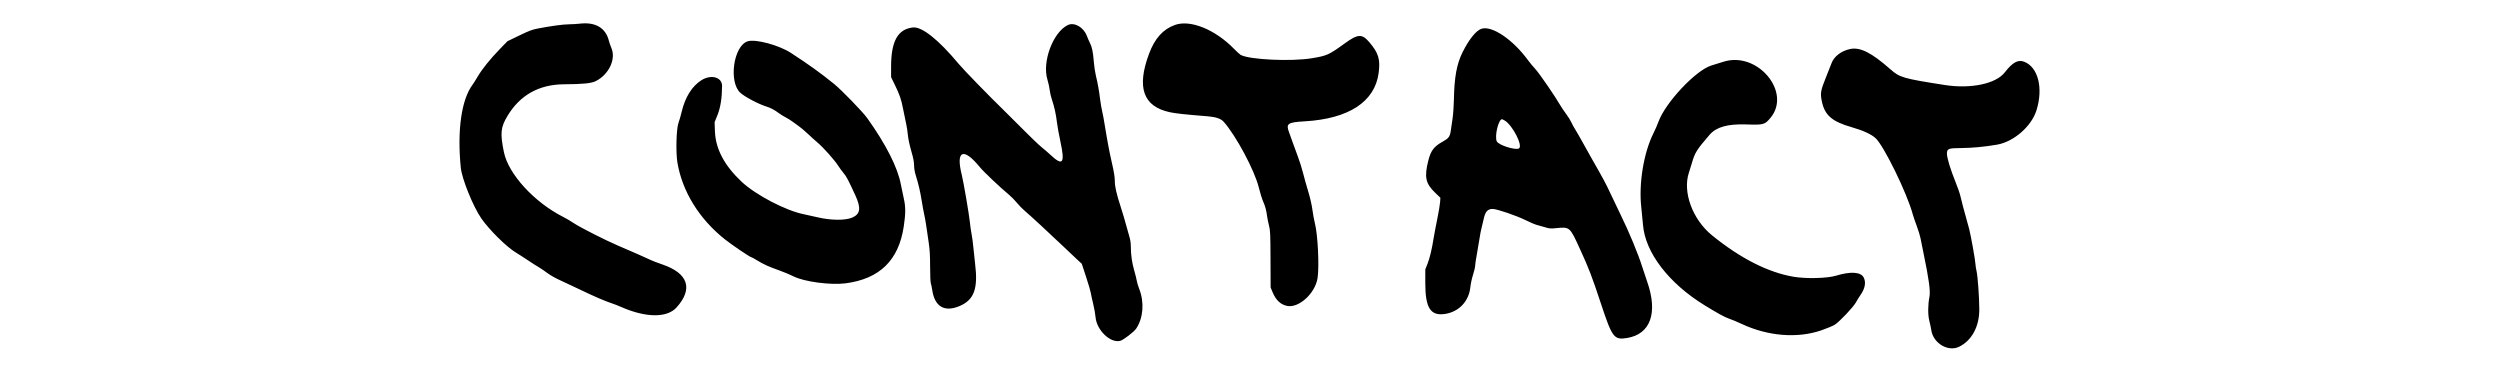
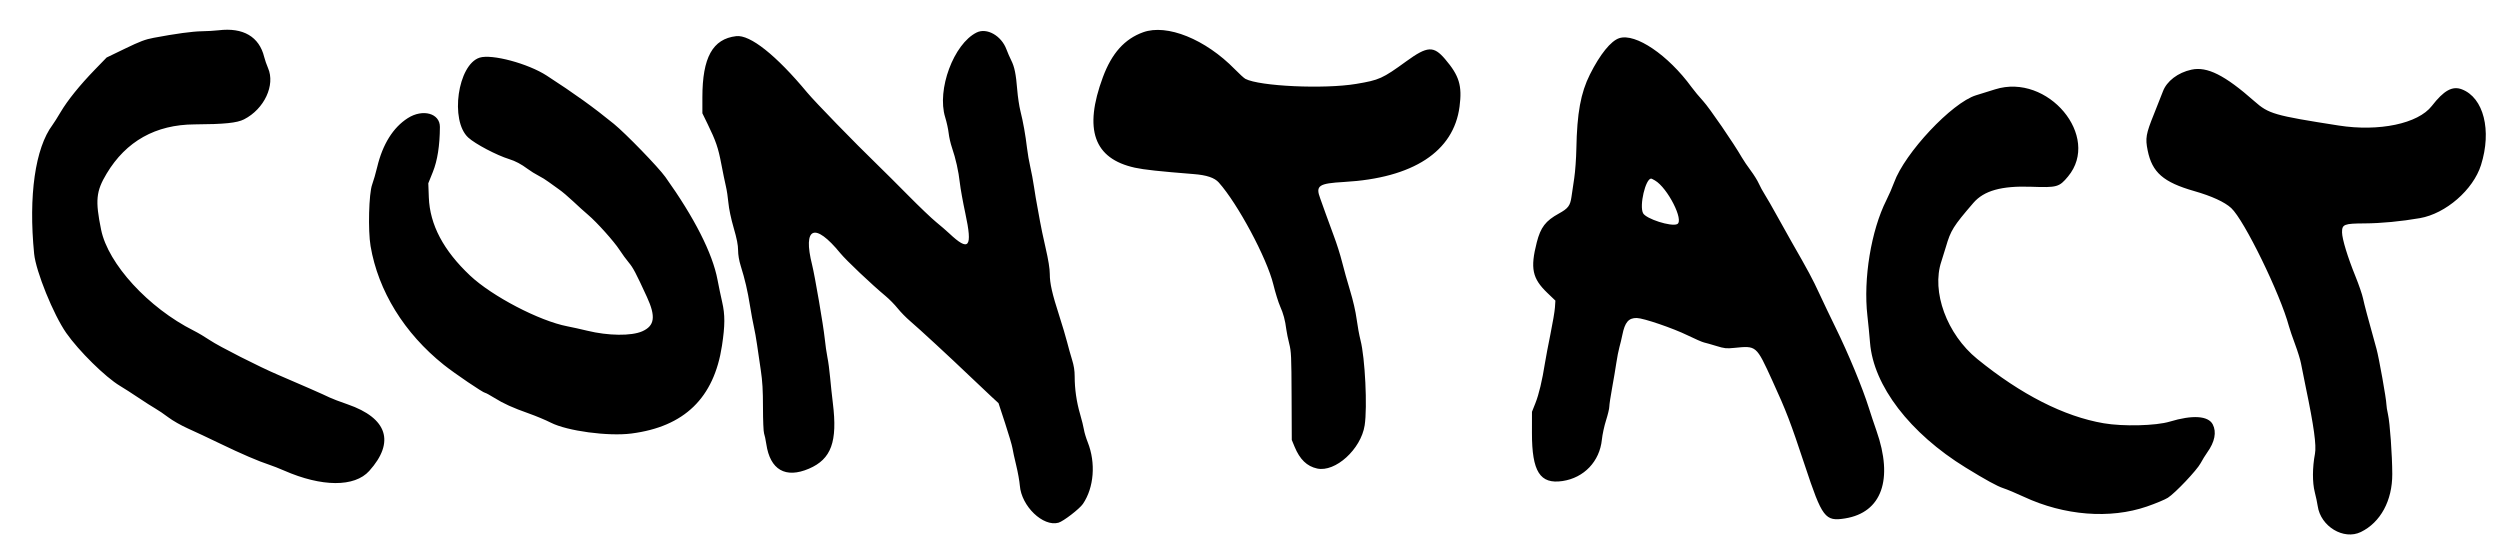
- <svg xmlns="http://www.w3.org/2000/svg" id="svg" version="1.1" width="200" height="30" viewBox="0, 0, 400,89.681">
-   <g id="svgg">
-     <path id="path0" d="M39.667 5.663 C 39.071 5.735,37.910 5.803,37.087 5.814 C 35.648 5.833,33.017 6.190,29.667 6.823 C 28.366 7.068,27.577 7.366,25.250 8.490 L 22.417 9.859 20.612 11.721 C 18.274 14.133,16.406 16.450,15.329 18.273 C 14.856 19.074,14.297 19.960,14.087 20.240 C 11.419 23.808,10.373 31.146,11.257 40.083 C 11.524 42.784,14.227 49.452,16.200 52.276 C 18.130 55.039,22.256 59.102,24.467 60.417 C 25.083 60.783,26.374 61.612,27.335 62.259 C 28.297 62.906,29.458 63.648,29.917 63.908 C 30.375 64.168,31.283 64.784,31.934 65.278 C 32.591 65.776,33.925 66.535,34.934 66.984 C 35.933 67.429,38.175 68.482,39.917 69.324 C 43.134 70.880,45.843 72.045,47.500 72.584 C 48.004 72.748,49.017 73.146,49.750 73.467 C 55.560 76.013,60.605 76.036,62.860 73.527 C 66.860 69.078,65.667 65.390,59.542 63.272 C 58.328 62.853,57.090 62.383,56.792 62.228 C 56.204 61.923,51.648 59.920,48.833 58.728 C 46.024 57.539,39.693 54.326,38.321 53.392 C 37.627 52.920,36.502 52.254,35.821 51.912 C 28.851 48.407,22.643 41.640,21.570 36.374 C 20.650 31.863,20.789 30.454,22.423 27.732 C 25.420 22.738,29.975 20.189,35.959 20.156 C 40.562 20.131,42.495 19.934,43.583 19.379 C 46.700 17.789,48.422 14.105,47.276 11.479 C 47.061 10.986,46.795 10.217,46.684 9.769 C 45.916 6.649,43.447 5.204,39.667 5.663 M156.398 6.006 C 152.868 7.754,150.245 14.817,151.555 19.048 C 151.788 19.801,152.030 20.904,152.093 21.500 C 152.156 22.096,152.386 23.105,152.606 23.743 C 153.183 25.424,153.615 27.358,153.816 29.167 C 153.913 30.037,154.294 32.149,154.663 33.860 C 155.801 39.140,155.242 39.828,152.167 36.928 C 151.754 36.539,150.854 35.762,150.167 35.202 C 149.479 34.643,147.567 32.818,145.917 31.148 C 144.267 29.478,142.136 27.355,141.182 26.431 C 137.627 22.987,131.512 16.700,130.306 15.250 C 125.523 9.495,121.519 6.315,119.376 6.567 C 115.748 6.993,114.167 9.853,114.167 15.986 L 114.167 18.446 114.973 20.098 C 116.250 22.714,116.608 23.759,117.080 26.250 C 117.324 27.533,117.640 29.071,117.783 29.667 C 117.926 30.262,118.103 31.425,118.176 32.250 C 118.256 33.155,118.577 34.675,118.985 36.083 C 119.475 37.770,119.663 38.726,119.665 39.533 C 119.666 40.245,119.814 41.121,120.073 41.950 C 120.727 44.040,121.129 45.769,121.499 48.083 C 121.690 49.275,121.960 50.737,122.099 51.333 C 122.237 51.929,122.457 53.167,122.587 54.083 C 122.717 55.000,122.975 56.762,123.161 58.000 C 123.417 59.713,123.498 61.093,123.499 63.781 C 123.500 65.732,123.575 67.508,123.667 67.751 C 123.759 67.992,123.913 68.728,124.011 69.387 C 124.597 73.357,126.972 74.726,130.583 73.175 C 134.021 71.699,134.994 69.028,134.260 63.083 C 134.124 61.983,133.934 60.202,133.837 59.124 C 133.741 58.046,133.555 56.659,133.425 56.041 C 133.296 55.422,133.105 54.092,133.002 53.083 C 132.806 51.172,131.482 43.445,131.069 41.806 C 129.593 35.942,131.459 35.163,135.411 39.993 C 136.318 41.102,140.208 44.784,142.393 46.602 C 142.956 47.071,143.788 47.918,144.241 48.486 C 144.695 49.053,145.557 49.934,146.158 50.444 C 147.509 51.591,152.305 56.019,155.335 58.917 C 156.581 60.108,158.089 61.533,158.685 62.083 L 159.770 63.083 160.784 66.167 C 161.341 67.862,161.850 69.587,161.914 70.000 C 161.978 70.412,162.240 71.612,162.497 72.667 C 162.754 73.721,163.004 75.120,163.054 75.777 C 163.295 78.952,166.638 82.164,169.006 81.497 C 169.755 81.286,172.251 79.365,172.771 78.600 C 174.477 76.089,174.773 72.296,173.512 69.108 C 173.252 68.453,172.989 67.579,172.927 67.167 C 172.865 66.754,172.595 65.667,172.328 64.750 C 171.785 62.889,171.500 60.900,171.500 58.971 C 171.500 58.073,171.377 57.291,171.093 56.384 C 170.870 55.668,170.526 54.446,170.330 53.667 C 170.133 52.887,169.599 51.093,169.143 49.679 C 168.025 46.212,167.669 44.647,167.668 43.195 C 167.667 42.371,167.453 41.042,167.009 39.112 C 166.648 37.538,166.266 35.725,166.161 35.083 C 166.056 34.442,165.866 33.392,165.738 32.750 C 165.609 32.108,165.389 30.796,165.247 29.833 C 165.106 28.871,164.844 27.466,164.665 26.711 C 164.487 25.956,164.260 24.643,164.160 23.794 C 163.930 21.822,163.564 19.771,163.143 18.095 C 162.960 17.369,162.741 15.906,162.656 14.845 C 162.461 12.412,162.233 11.291,161.729 10.295 C 161.510 9.862,161.178 9.096,160.990 8.594 C 160.202 6.488,157.968 5.229,156.398 6.006 M182.048 5.966 C 179.189 6.993,177.212 9.200,175.843 12.890 C 172.857 20.939,174.452 25.440,180.780 26.827 C 182.173 27.132,184.522 27.387,189.843 27.809 C 191.839 27.967,193.035 28.370,193.694 29.107 C 196.615 32.372,201.101 40.753,202.092 44.798 C 202.402 46.061,202.872 47.579,203.138 48.172 C 203.639 49.288,203.914 50.318,204.095 51.750 C 204.152 52.208,204.352 53.183,204.538 53.917 C 204.849 55.138,204.880 55.815,204.905 62.000 L 204.933 68.750 205.367 69.799 C 206.174 71.751,207.266 72.807,208.834 73.151 C 211.638 73.768,215.591 70.178,216.158 66.500 C 216.591 63.699,216.221 56.114,215.519 53.395 C 215.327 52.649,215.057 51.183,214.920 50.137 C 214.769 48.986,214.371 47.252,213.910 45.743 C 213.492 44.372,212.935 42.382,212.672 41.321 C 212.409 40.260,211.839 38.460,211.405 37.321 C 210.972 36.182,210.411 34.650,210.159 33.917 C 209.907 33.183,209.527 32.123,209.315 31.560 C 208.570 29.581,209.057 29.245,213.000 29.022 C 223.624 28.420,229.867 24.343,230.771 17.417 C 231.192 14.187,230.727 12.659,228.544 10.102 C 226.776 8.032,225.818 8.084,222.583 10.432 C 218.888 13.113,218.423 13.323,214.851 13.921 C 209.930 14.746,199.947 14.290,197.782 13.141 C 197.581 13.034,196.854 12.372,196.167 11.669 C 191.638 7.037,185.719 4.646,182.048 5.966 M255.369 6.876 C 254.083 7.288,252.400 9.369,250.849 12.465 C 249.429 15.302,248.861 18.409,248.759 23.917 C 248.732 25.383,248.586 27.408,248.436 28.417 C 248.285 29.425,248.092 30.733,248.007 31.322 C 247.811 32.681,247.495 33.098,246.068 33.883 C 244.016 35.012,243.257 36.004,242.661 38.333 C 241.642 42.320,241.969 43.881,244.290 46.105 L 245.530 47.295 245.461 48.356 C 245.422 48.939,245.115 50.764,244.777 52.411 C 244.439 54.059,244.055 56.084,243.924 56.911 C 243.496 59.614,242.993 61.726,242.454 63.083 L 241.924 64.417 241.920 67.667 C 241.914 73.635,243.161 75.598,246.630 75.080 C 249.947 74.585,252.350 72.054,252.690 68.700 C 252.769 67.921,253.059 66.581,253.334 65.723 C 253.608 64.865,253.834 63.920,253.834 63.623 C 253.834 63.326,254.027 62.033,254.263 60.750 C 254.498 59.467,254.792 57.725,254.916 56.879 C 255.040 56.033,255.253 54.945,255.390 54.462 C 255.527 53.979,255.729 53.133,255.839 52.583 C 256.231 50.623,256.809 49.947,258.072 49.973 C 259.110 49.993,263.632 51.538,265.901 52.646 C 267.010 53.188,268.142 53.680,268.417 53.741 C 268.692 53.801,269.546 54.044,270.315 54.280 C 271.565 54.665,271.856 54.696,273.065 54.576 C 276.515 54.231,276.445 54.171,278.924 59.583 C 281.090 64.310,281.723 65.959,283.945 72.666 C 286.627 80.762,287.060 81.331,290.145 80.835 C 295.789 79.926,297.609 74.839,294.975 67.333 C 294.605 66.279,294.080 64.704,293.808 63.833 C 292.844 60.753,290.644 55.441,288.664 51.417 C 287.942 49.950,286.831 47.625,286.194 46.250 C 285.117 43.924,284.477 42.731,281.860 38.167 C 281.308 37.204,280.301 35.404,279.622 34.167 C 278.943 32.929,278.124 31.504,277.801 31.000 C 277.479 30.496,277.051 29.711,276.851 29.257 C 276.651 28.802,276.091 27.902,275.607 27.257 C 275.122 26.611,274.510 25.708,274.247 25.250 C 273.006 23.089,269.248 17.614,268.294 16.577 C 267.707 15.939,266.899 14.967,266.498 14.417 C 262.895 9.473,257.877 6.072,255.369 6.876 M79.860 9.879 C 76.492 10.956,75.266 19.579,78.110 22.184 C 79.191 23.174,82.481 24.907,84.417 25.506 C 85.368 25.800,86.278 26.282,87.244 27.003 C 87.706 27.348,88.465 27.821,88.931 28.054 C 89.398 28.287,90.110 28.730,90.515 29.038 C 90.919 29.345,91.625 29.852,92.083 30.165 C 92.542 30.477,93.517 31.300,94.250 31.994 C 94.983 32.688,96.025 33.629,96.565 34.084 C 97.914 35.224,100.572 38.189,101.419 39.500 C 101.804 40.096,102.434 40.958,102.819 41.417 C 103.503 42.230,103.908 42.996,105.634 46.750 C 107.018 49.758,106.822 51.174,104.904 52.023 C 103.233 52.762,99.664 52.721,96.417 51.926 C 95.500 51.701,94.130 51.399,93.372 51.253 C 89.071 50.428,81.778 46.623,78.399 43.443 C 74.291 39.576,72.195 35.607,72.039 31.404 L 71.958 29.225 72.658 27.487 C 73.366 25.729,73.728 23.421,73.745 20.555 C 73.757 18.446,71.105 17.717,68.794 19.194 C 66.540 20.635,64.926 23.217,64.090 26.722 C 63.868 27.654,63.518 28.867,63.313 29.417 C 62.804 30.784,62.656 36.486,63.067 38.898 C 64.246 45.812,68.257 52.316,74.340 57.177 C 76.002 58.505,80.418 61.500,80.715 61.500 C 80.810 61.500,81.426 61.835,82.083 62.244 C 83.557 63.163,84.950 63.794,87.471 64.685 C 88.541 65.063,90.054 65.697,90.833 66.093 C 93.356 67.375,99.664 68.222,103.246 67.760 C 111.393 66.710,115.955 62.287,117.182 54.250 C 117.661 51.114,117.667 49.470,117.210 47.500 C 117.008 46.629,116.687 45.092,116.497 44.083 C 115.732 40.020,112.939 34.517,108.461 28.250 C 107.382 26.741,102.373 21.575,100.534 20.075 C 97.436 17.549,94.448 15.401,90.201 12.648 C 87.318 10.779,81.726 9.282,79.860 9.879 M343.492 11.727 C 341.397 12.178,339.669 13.497,339.083 15.093 C 338.917 15.546,338.301 17.105,337.714 18.558 C 336.470 21.638,336.358 22.282,336.740 24.166 C 337.427 27.556,339.153 29.062,343.917 30.427 C 346.610 31.198,348.602 32.113,349.607 33.040 C 351.604 34.881,357.166 46.272,358.499 51.250 C 358.621 51.708,359.048 52.959,359.448 54.030 C 359.847 55.101,360.252 56.414,360.349 56.947 C 360.445 57.480,360.774 59.117,361.079 60.583 C 362.345 66.657,362.749 69.593,362.501 70.901 C 362.104 72.992,362.093 75.299,362.472 76.778 C 362.656 77.496,362.860 78.458,362.924 78.917 C 363.367 82.071,366.933 84.221,369.577 82.927 C 372.609 81.443,374.422 78.095,374.410 74.000 C 374.402 71.067,374.047 66.119,373.754 64.833 C 373.618 64.237,373.505 63.525,373.504 63.250 C 373.498 62.485,372.354 56.069,371.987 54.750 C 370.590 49.720,370.114 47.936,369.911 46.972 C 369.782 46.360,369.255 44.823,368.739 43.555 C 367.544 40.616,366.685 37.804,366.675 36.796 C 366.662 35.546,366.978 35.420,370.160 35.404 C 372.680 35.391,375.792 35.095,378.669 34.593 C 382.650 33.898,386.873 30.228,388.074 26.419 C 389.757 21.079,388.484 16.040,385.127 14.758 C 383.667 14.200,382.358 14.924,380.500 17.318 C 378.385 20.042,372.379 21.304,366.159 20.331 C 356.193 18.773,355.383 18.539,353.167 16.583 C 348.619 12.570,345.906 11.208,343.492 11.727 M313.250 14.758 C 312.517 14.989,311.193 15.400,310.309 15.673 C 306.596 16.816,299.336 24.549,297.682 29.122 C 297.425 29.834,296.893 31.054,296.500 31.833 C 294.154 36.490,292.929 43.945,293.579 49.609 C 293.714 50.787,293.897 52.660,293.985 53.773 C 294.510 60.396,300.124 67.727,308.720 73.012 C 311.794 74.902,313.575 75.878,314.500 76.178 C 315.096 76.372,316.524 76.970,317.674 77.506 C 323.889 80.404,330.936 80.962,336.616 79.005 C 337.959 78.543,339.417 77.934,339.855 77.653 C 340.998 76.919,344.323 73.407,344.900 72.324 C 345.167 71.825,345.626 71.079,345.921 70.667 C 347.081 69.044,347.375 67.542,346.764 66.360 C 346.073 65.025,343.644 64.868,340.130 65.933 C 338.018 66.573,332.960 66.697,329.963 66.182 C 323.865 65.136,317.241 61.766,310.490 56.276 C 305.816 52.475,303.404 45.902,304.974 41.250 C 305.160 40.700,305.475 39.688,305.674 39.000 C 306.405 36.481,306.811 35.831,309.899 32.247 C 311.527 30.356,314.243 29.598,318.798 29.761 C 322.798 29.904,323.114 29.816,324.475 28.181 C 329.591 22.033,321.370 12.202,313.250 14.758 M260.866 28.792 C 262.813 29.926,265.394 35.009,264.280 35.517 C 263.346 35.942,259.489 34.705,259.033 33.833 C 258.431 32.680,259.411 28.500,260.284 28.500 C 260.329 28.500,260.591 28.631,260.866 28.792 " stroke="none" fill="#000000" fill-rule="evenodd" />
+ <svg xmlns="http://www.w3.org/2000/svg" width="100%" height="100%" viewBox="0 0 385 84" version="1.1" xml:space="preserve" style="fill-rule:evenodd;clip-rule:evenodd;stroke-linejoin:round;stroke-miterlimit:2;">
+   <g id="Artboard1" transform="matrix(1,0,0,1,-6.90762,-1.39735)">
+     <rect x="6.908" y="1.397" width="384.81" height="83.443" style="fill:none;" />
+     <g id="svgg" transform="matrix(1,0,0,1,0.907622,0.397345)">
+       <path id="path0" d="M39.667,5.663C39.071,5.735 37.91,5.803 37.087,5.814C35.648,5.833 33.017,6.19 29.667,6.823C28.366,7.068 27.577,7.366 25.25,8.49L22.417,9.859L20.612,11.721C18.274,14.133 16.406,16.45 15.329,18.273C14.856,19.074 14.297,19.96 14.087,20.24C11.419,23.808 10.373,31.146 11.257,40.083C11.524,42.784 14.227,49.452 16.2,52.276C18.13,55.039 22.256,59.102 24.467,60.417C25.083,60.783 26.374,61.612 27.335,62.259C28.297,62.906 29.458,63.648 29.917,63.908C30.375,64.168 31.283,64.784 31.934,65.278C32.591,65.776 33.925,66.535 34.934,66.984C35.933,67.429 38.175,68.482 39.917,69.324C43.134,70.88 45.843,72.045 47.5,72.584C48.004,72.748 49.017,73.146 49.75,73.467C55.56,76.013 60.605,76.036 62.86,73.527C66.86,69.078 65.667,65.39 59.542,63.272C58.328,62.853 57.09,62.383 56.792,62.228C56.204,61.923 51.648,59.92 48.833,58.728C46.024,57.539 39.693,54.326 38.321,53.392C37.627,52.92 36.502,52.254 35.821,51.912C28.851,48.407 22.643,41.64 21.57,36.374C20.65,31.863 20.789,30.454 22.423,27.732C25.42,22.738 29.975,20.189 35.959,20.156C40.562,20.131 42.495,19.934 43.583,19.379C46.7,17.789 48.422,14.105 47.276,11.479C47.061,10.986 46.795,10.217 46.684,9.769C45.916,6.649 43.447,5.204 39.667,5.663M156.398,6.006C152.868,7.754 150.245,14.817 151.555,19.048C151.788,19.801 152.03,20.904 152.093,21.5C152.156,22.096 152.386,23.105 152.606,23.743C153.183,25.424 153.615,27.358 153.816,29.167C153.913,30.037 154.294,32.149 154.663,33.86C155.801,39.14 155.242,39.828 152.167,36.928C151.754,36.539 150.854,35.762 150.167,35.202C149.479,34.643 147.567,32.818 145.917,31.148C144.267,29.478 142.136,27.355 141.182,26.431C137.627,22.987 131.512,16.7 130.306,15.25C125.523,9.495 121.519,6.315 119.376,6.567C115.748,6.993 114.167,9.853 114.167,15.986L114.167,18.446L114.973,20.098C116.25,22.714 116.608,23.759 117.08,26.25C117.324,27.533 117.64,29.071 117.783,29.667C117.926,30.262 118.103,31.425 118.176,32.25C118.256,33.155 118.577,34.675 118.985,36.083C119.475,37.77 119.663,38.726 119.665,39.533C119.666,40.245 119.814,41.121 120.073,41.95C120.727,44.04 121.129,45.769 121.499,48.083C121.69,49.275 121.96,50.737 122.099,51.333C122.237,51.929 122.457,53.167 122.587,54.083C122.717,55 122.975,56.762 123.161,58C123.417,59.713 123.498,61.093 123.499,63.781C123.5,65.732 123.575,67.508 123.667,67.751C123.759,67.992 123.913,68.728 124.011,69.387C124.597,73.357 126.972,74.726 130.583,73.175C134.021,71.699 134.994,69.028 134.26,63.083C134.124,61.983 133.934,60.202 133.837,59.124C133.741,58.046 133.555,56.659 133.425,56.041C133.296,55.422 133.105,54.092 133.002,53.083C132.806,51.172 131.482,43.445 131.069,41.806C129.593,35.942 131.459,35.163 135.411,39.993C136.318,41.102 140.208,44.784 142.393,46.602C142.956,47.071 143.788,47.918 144.241,48.486C144.695,49.053 145.557,49.934 146.158,50.444C147.509,51.591 152.305,56.019 155.335,58.917C156.581,60.108 158.089,61.533 158.685,62.083L159.77,63.083L160.784,66.167C161.341,67.862 161.85,69.587 161.914,70C161.978,70.412 162.24,71.612 162.497,72.667C162.754,73.721 163.004,75.12 163.054,75.777C163.295,78.952 166.638,82.164 169.006,81.497C169.755,81.286 172.251,79.365 172.771,78.6C174.477,76.089 174.773,72.296 173.512,69.108C173.252,68.453 172.989,67.579 172.927,67.167C172.865,66.754 172.595,65.667 172.328,64.75C171.785,62.889 171.5,60.9 171.5,58.971C171.5,58.073 171.377,57.291 171.093,56.384C170.87,55.668 170.526,54.446 170.33,53.667C170.133,52.887 169.599,51.093 169.143,49.679C168.025,46.212 167.669,44.647 167.668,43.195C167.667,42.371 167.453,41.042 167.009,39.112C166.648,37.538 166.266,35.725 166.161,35.083C166.056,34.442 165.866,33.392 165.738,32.75C165.609,32.108 165.389,30.796 165.247,29.833C165.106,28.871 164.844,27.466 164.665,26.711C164.487,25.956 164.26,24.643 164.16,23.794C163.93,21.822 163.564,19.771 163.143,18.095C162.96,17.369 162.741,15.906 162.656,14.845C162.461,12.412 162.233,11.291 161.729,10.295C161.51,9.862 161.178,9.096 160.99,8.594C160.202,6.488 157.968,5.229 156.398,6.006M182.048,5.966C179.189,6.993 177.212,9.2 175.843,12.89C172.857,20.939 174.452,25.44 180.78,26.827C182.173,27.132 184.522,27.387 189.843,27.809C191.839,27.967 193.035,28.37 193.694,29.107C196.615,32.372 201.101,40.753 202.092,44.798C202.402,46.061 202.872,47.579 203.138,48.172C203.639,49.288 203.914,50.318 204.095,51.75C204.152,52.208 204.352,53.183 204.538,53.917C204.849,55.138 204.88,55.815 204.905,62L204.933,68.75L205.367,69.799C206.174,71.751 207.266,72.807 208.834,73.151C211.638,73.768 215.591,70.178 216.158,66.5C216.591,63.699 216.221,56.114 215.519,53.395C215.327,52.649 215.057,51.183 214.92,50.137C214.769,48.986 214.371,47.252 213.91,45.743C213.492,44.372 212.935,42.382 212.672,41.321C212.409,40.26 211.839,38.46 211.405,37.321C210.972,36.182 210.411,34.65 210.159,33.917C209.907,33.183 209.527,32.123 209.315,31.56C208.57,29.581 209.057,29.245 213,29.022C223.624,28.42 229.867,24.343 230.771,17.417C231.192,14.187 230.727,12.659 228.544,10.102C226.776,8.032 225.818,8.084 222.583,10.432C218.888,13.113 218.423,13.323 214.851,13.921C209.93,14.746 199.947,14.29 197.782,13.141C197.581,13.034 196.854,12.372 196.167,11.669C191.638,7.037 185.719,4.646 182.048,5.966M255.369,6.876C254.083,7.288 252.4,9.369 250.849,12.465C249.429,15.302 248.861,18.409 248.759,23.917C248.732,25.383 248.586,27.408 248.436,28.417C248.285,29.425 248.092,30.733 248.007,31.322C247.811,32.681 247.495,33.098 246.068,33.883C244.016,35.012 243.257,36.004 242.661,38.333C241.642,42.32 241.969,43.881 244.29,46.105L245.53,47.295L245.461,48.356C245.422,48.939 245.115,50.764 244.777,52.411C244.439,54.059 244.055,56.084 243.924,56.911C243.496,59.614 242.993,61.726 242.454,63.083L241.924,64.417L241.92,67.667C241.914,73.635 243.161,75.598 246.63,75.08C249.947,74.585 252.35,72.054 252.69,68.7C252.769,67.921 253.059,66.581 253.334,65.723C253.608,64.865 253.834,63.92 253.834,63.623C253.834,63.326 254.027,62.033 254.263,60.75C254.498,59.467 254.792,57.725 254.916,56.879C255.04,56.033 255.253,54.945 255.39,54.462C255.527,53.979 255.729,53.133 255.839,52.583C256.231,50.623 256.809,49.947 258.072,49.973C259.11,49.993 263.632,51.538 265.901,52.646C267.01,53.188 268.142,53.68 268.417,53.741C268.692,53.801 269.546,54.044 270.315,54.28C271.565,54.665 271.856,54.696 273.065,54.576C276.515,54.231 276.445,54.171 278.924,59.583C281.09,64.31 281.723,65.959 283.945,72.666C286.627,80.762 287.06,81.331 290.145,80.835C295.789,79.926 297.609,74.839 294.975,67.333C294.605,66.279 294.08,64.704 293.808,63.833C292.844,60.753 290.644,55.441 288.664,51.417C287.942,49.95 286.831,47.625 286.194,46.25C285.117,43.924 284.477,42.731 281.86,38.167C281.308,37.204 280.301,35.404 279.622,34.167C278.943,32.929 278.124,31.504 277.801,31C277.479,30.496 277.051,29.711 276.851,29.257C276.651,28.802 276.091,27.902 275.607,27.257C275.122,26.611 274.51,25.708 274.247,25.25C273.006,23.089 269.248,17.614 268.294,16.577C267.707,15.939 266.899,14.967 266.498,14.417C262.895,9.473 257.877,6.072 255.369,6.876M79.86,9.879C76.492,10.956 75.266,19.579 78.11,22.184C79.191,23.174 82.481,24.907 84.417,25.506C85.368,25.8 86.278,26.282 87.244,27.003C87.706,27.348 88.465,27.821 88.931,28.054C89.398,28.287 90.11,28.73 90.515,29.038C90.919,29.345 91.625,29.852 92.083,30.165C92.542,30.477 93.517,31.3 94.25,31.994C94.983,32.688 96.025,33.629 96.565,34.084C97.914,35.224 100.572,38.189 101.419,39.5C101.804,40.096 102.434,40.958 102.819,41.417C103.503,42.23 103.908,42.996 105.634,46.75C107.018,49.758 106.822,51.174 104.904,52.023C103.233,52.762 99.664,52.721 96.417,51.926C95.5,51.701 94.13,51.399 93.372,51.253C89.071,50.428 81.778,46.623 78.399,43.443C74.291,39.576 72.195,35.607 72.039,31.404L71.958,29.225L72.658,27.487C73.366,25.729 73.728,23.421 73.745,20.555C73.757,18.446 71.105,17.717 68.794,19.194C66.54,20.635 64.926,23.217 64.09,26.722C63.868,27.654 63.518,28.867 63.313,29.417C62.804,30.784 62.656,36.486 63.067,38.898C64.246,45.812 68.257,52.316 74.34,57.177C76.002,58.505 80.418,61.5 80.715,61.5C80.81,61.5 81.426,61.835 82.083,62.244C83.557,63.163 84.95,63.794 87.471,64.685C88.541,65.063 90.054,65.697 90.833,66.093C93.356,67.375 99.664,68.222 103.246,67.76C111.393,66.71 115.955,62.287 117.182,54.25C117.661,51.114 117.667,49.47 117.21,47.5C117.008,46.629 116.687,45.092 116.497,44.083C115.732,40.02 112.939,34.517 108.461,28.25C107.382,26.741 102.373,21.575 100.534,20.075C97.436,17.549 94.448,15.401 90.201,12.648C87.318,10.779 81.726,9.282 79.86,9.879M343.492,11.727C341.397,12.178 339.669,13.497 339.083,15.093C338.917,15.546 338.301,17.105 337.714,18.558C336.47,21.638 336.358,22.282 336.74,24.166C337.427,27.556 339.153,29.062 343.917,30.427C346.61,31.198 348.602,32.113 349.607,33.04C351.604,34.881 357.166,46.272 358.499,51.25C358.621,51.708 359.048,52.959 359.448,54.03C359.847,55.101 360.252,56.414 360.349,56.947C360.445,57.48 360.774,59.117 361.079,60.583C362.345,66.657 362.749,69.593 362.501,70.901C362.104,72.992 362.093,75.299 362.472,76.778C362.656,77.496 362.86,78.458 362.924,78.917C363.367,82.071 366.933,84.221 369.577,82.927C372.609,81.443 374.422,78.095 374.41,74C374.402,71.067 374.047,66.119 373.754,64.833C373.618,64.237 373.505,63.525 373.504,63.25C373.498,62.485 372.354,56.069 371.987,54.75C370.59,49.72 370.114,47.936 369.911,46.972C369.782,46.36 369.255,44.823 368.739,43.555C367.544,40.616 366.685,37.804 366.675,36.796C366.662,35.546 366.978,35.42 370.16,35.404C372.68,35.391 375.792,35.095 378.669,34.593C382.65,33.898 386.873,30.228 388.074,26.419C389.757,21.079 388.484,16.04 385.127,14.758C383.667,14.2 382.358,14.924 380.5,17.318C378.385,20.042 372.379,21.304 366.159,20.331C356.193,18.773 355.383,18.539 353.167,16.583C348.619,12.57 345.906,11.208 343.492,11.727M313.25,14.758C312.517,14.989 311.193,15.4 310.309,15.673C306.596,16.816 299.336,24.549 297.682,29.122C297.425,29.834 296.893,31.054 296.5,31.833C294.154,36.49 292.929,43.945 293.579,49.609C293.714,50.787 293.897,52.66 293.985,53.773C294.51,60.396 300.124,67.727 308.72,73.012C311.794,74.902 313.575,75.878 314.5,76.178C315.096,76.372 316.524,76.97 317.674,77.506C323.889,80.404 330.936,80.962 336.616,79.005C337.959,78.543 339.417,77.934 339.855,77.653C340.998,76.919 344.323,73.407 344.9,72.324C345.167,71.825 345.626,71.079 345.921,70.667C347.081,69.044 347.375,67.542 346.764,66.36C346.073,65.025 343.644,64.868 340.13,65.933C338.018,66.573 332.96,66.697 329.963,66.182C323.865,65.136 317.241,61.766 310.49,56.276C305.816,52.475 303.404,45.902 304.974,41.25C305.16,40.7 305.475,39.688 305.674,39C306.405,36.481 306.811,35.831 309.899,32.247C311.527,30.356 314.243,29.598 318.798,29.761C322.798,29.904 323.114,29.816 324.475,28.181C329.591,22.033 321.37,12.202 313.25,14.758M260.866,28.792C262.813,29.926 265.394,35.009 264.28,35.517C263.346,35.942 259.489,34.705 259.033,33.833C258.431,32.68 259.411,28.5 260.284,28.5C260.329,28.5 260.591,28.631 260.866,28.792" />
+     </g>
  </g>
</svg>
